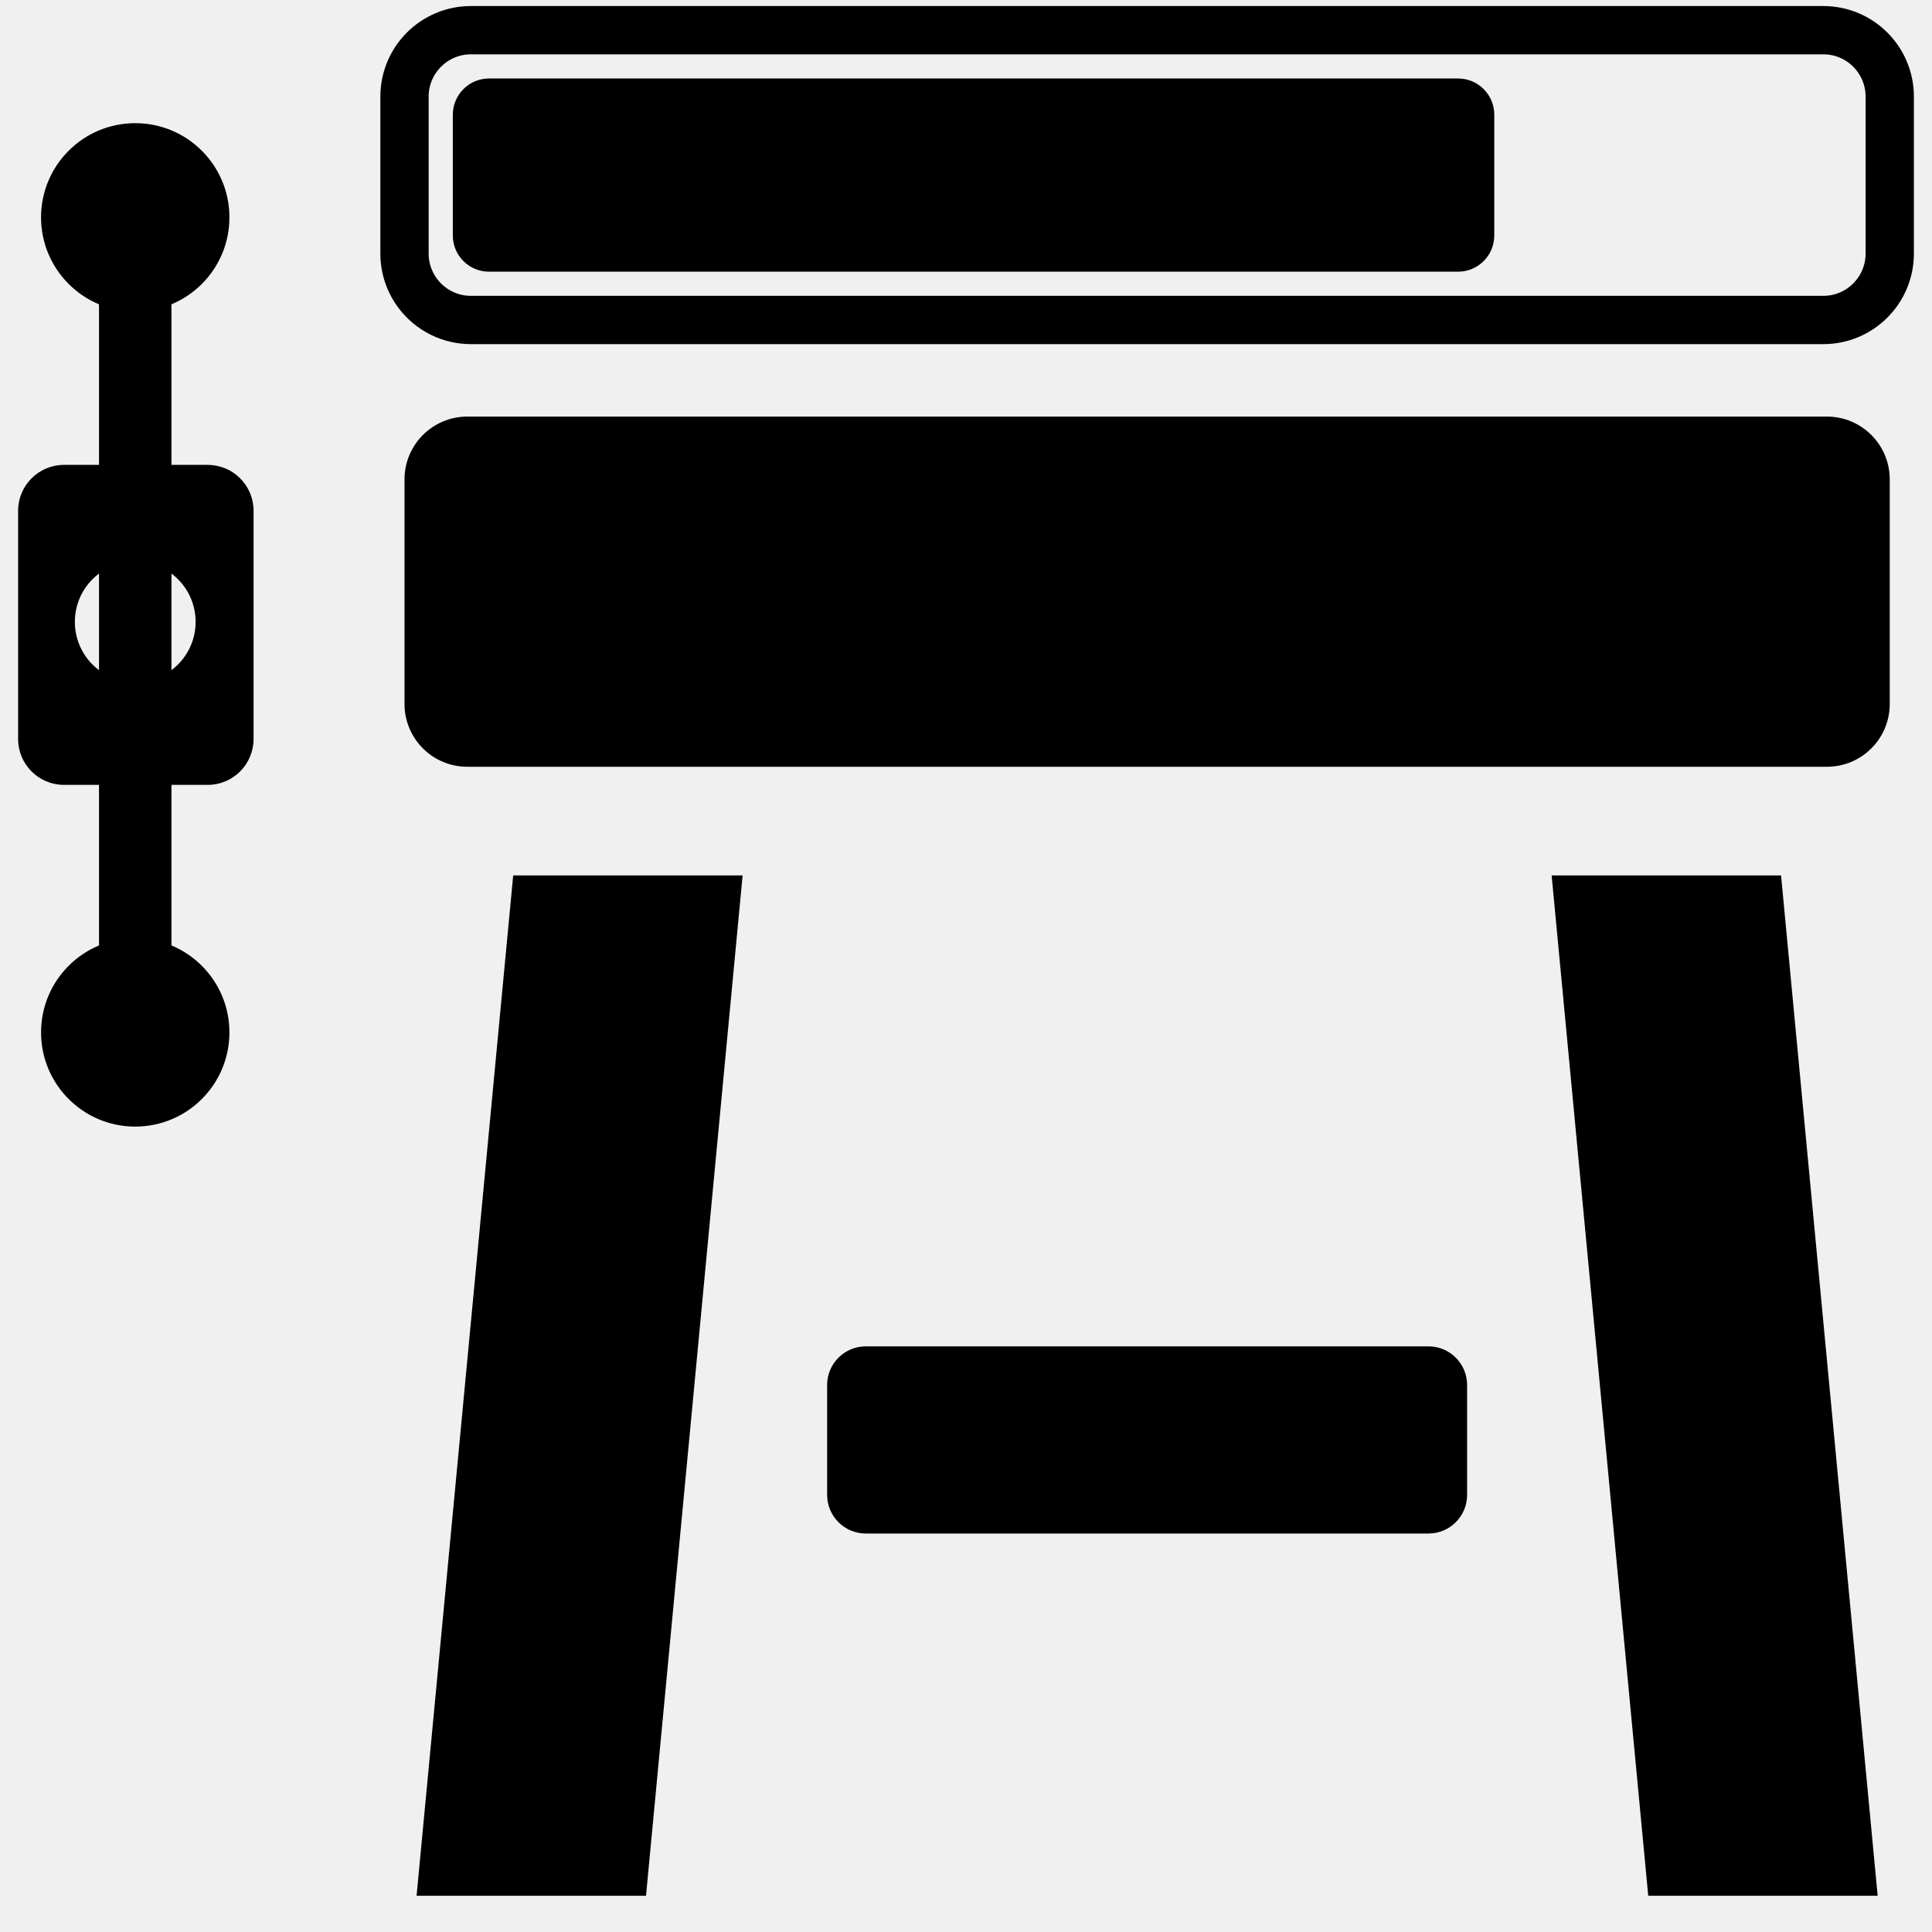
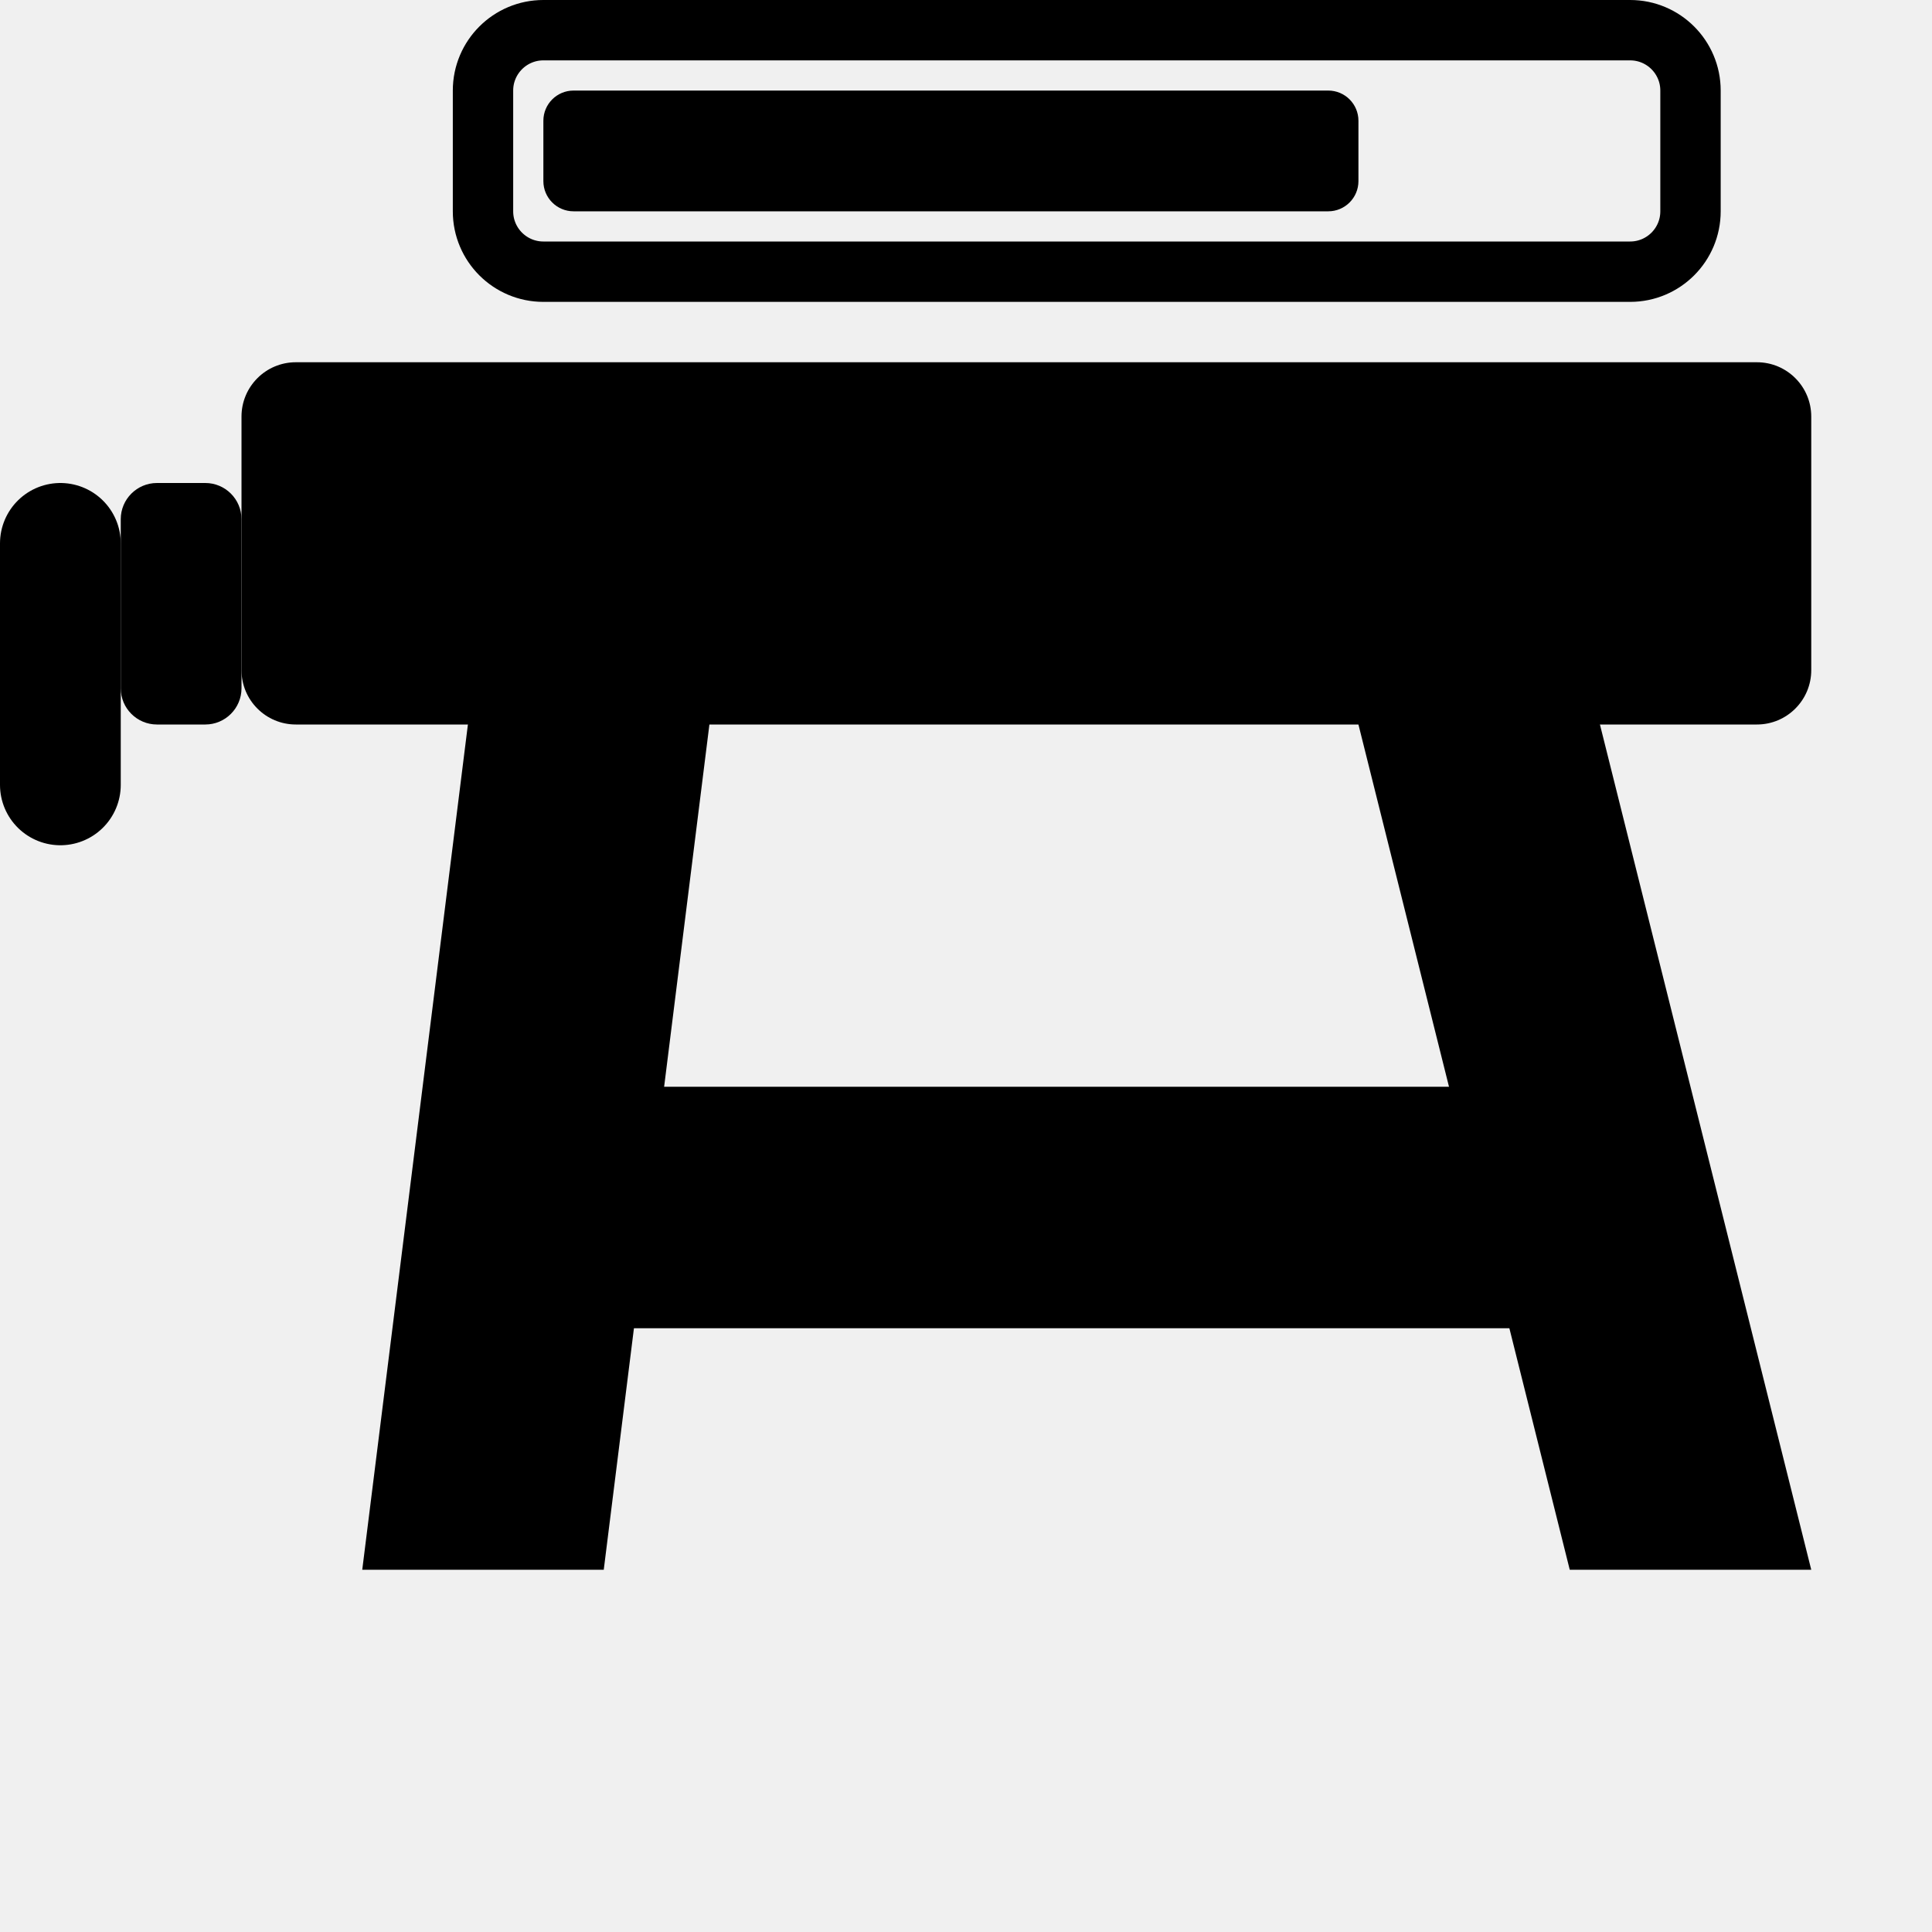
- <svg xmlns="http://www.w3.org/2000/svg" viewBox="0 0 16 16">
+ <svg xmlns="http://www.w3.org/2000/svg" width="16" height="16" viewBox="0 0 64 64">
  <defs>
-     <mask id="vise">
-       <rect width="16" height="16" fill="#fff" />
-       <circle cx="1.12" cy="5.15" r="0.5" fill="#000" />
-     </mask>
+     <linearGradient id="sage" x1="0" y1="0" x2=".8" y2="1">
+       <stop stop-color="#526346" />
+       <stop offset="1" stop-color="#3e4e34" />
+     </linearGradient>
  </defs>
-   <g fill="#000">
-     <rect x="3.35" y="0.25" width="12.3" height="2.4" rx="0.55" fill="none" stroke="#000" stroke-width="0.4" />
-     <rect x="3.75" y="0.65" width="8.625" height="1.6" rx="0.3" />
-     <rect x="0.15" y="3.85" width="1.95" height="2.65" rx="0.38" mask="url(#vise)" />
-     <rect x="0.82" y="1.65" width="0.6" height="7.05" rx="0.3" />
-     <circle cx="1.12" cy="1.8" r="0.78" />
-     <circle cx="1.12" cy="8.55" r="0.78" />
-     <rect x="3.35" y="3.45" width="12.3" height="2.9" rx="0.52" />
-     <path d="M4.25 7.25h1.9l-0.8 8.45h-1.9z" />
-     <path d="M12.85 7.25h1.9l0.8 8.45h-1.9z" />
-     <rect x="6.85" y="11.15" width="5.3" height="1.55" rx="0.32" />
-   </g>
+   <path d="M16 20L24 20L20 52L12 52Z" fill="#000" />
+   <path d="M44 20L52 20L60 52L52 52Z" fill="#000" />
+   <rect x="16" y="36" width="36" height="8" rx="1.2" fill="#000" />
+   <rect x="8" y="12" width="52" height="12" rx="1.8" fill="#000" />
+   <rect x="4" y="16" width="4" height="8" rx="1.2" fill="#000" />
+   <rect x="4" y="20" width="0" height="0" rx="0.72" fill="#000" />
+   <path d="M2 18V26" fill="none" stroke="#000" stroke-width="4" stroke-linecap="round" />
+   <rect x="16" y="1" width="40" height="8" rx="2" fill="none" stroke="#000" stroke-width="2" />
+   <rect x="18" y="3" width="27" height="4" rx="1" fill="#000" />
</svg>
